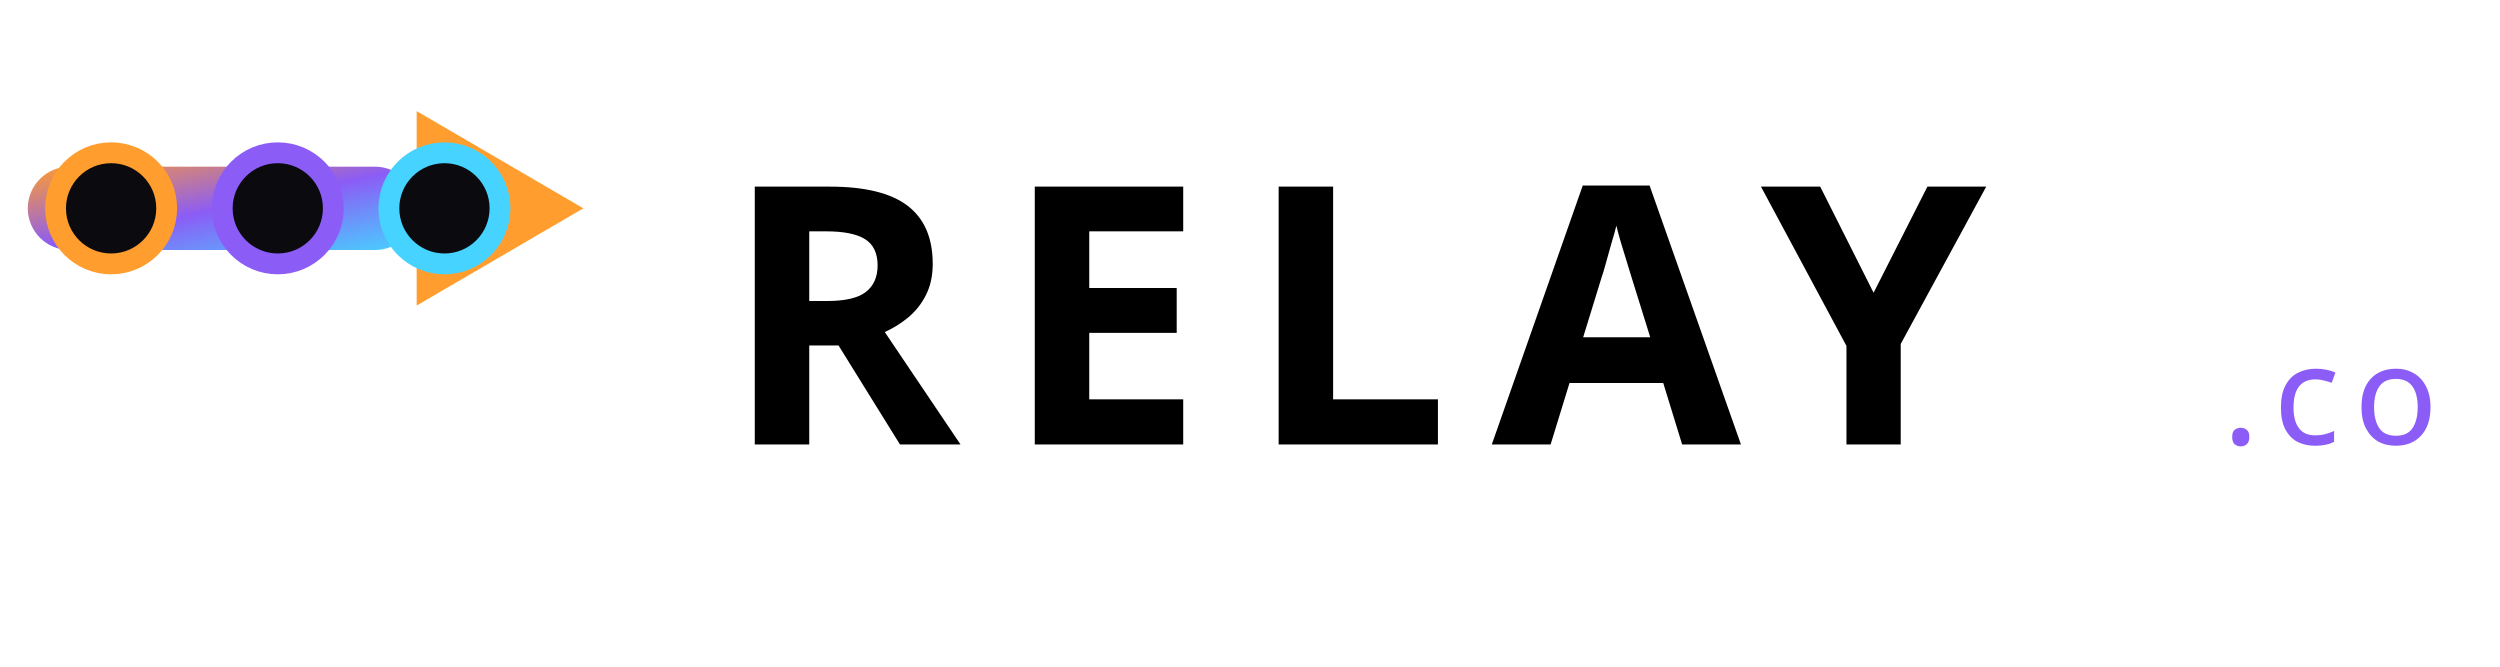
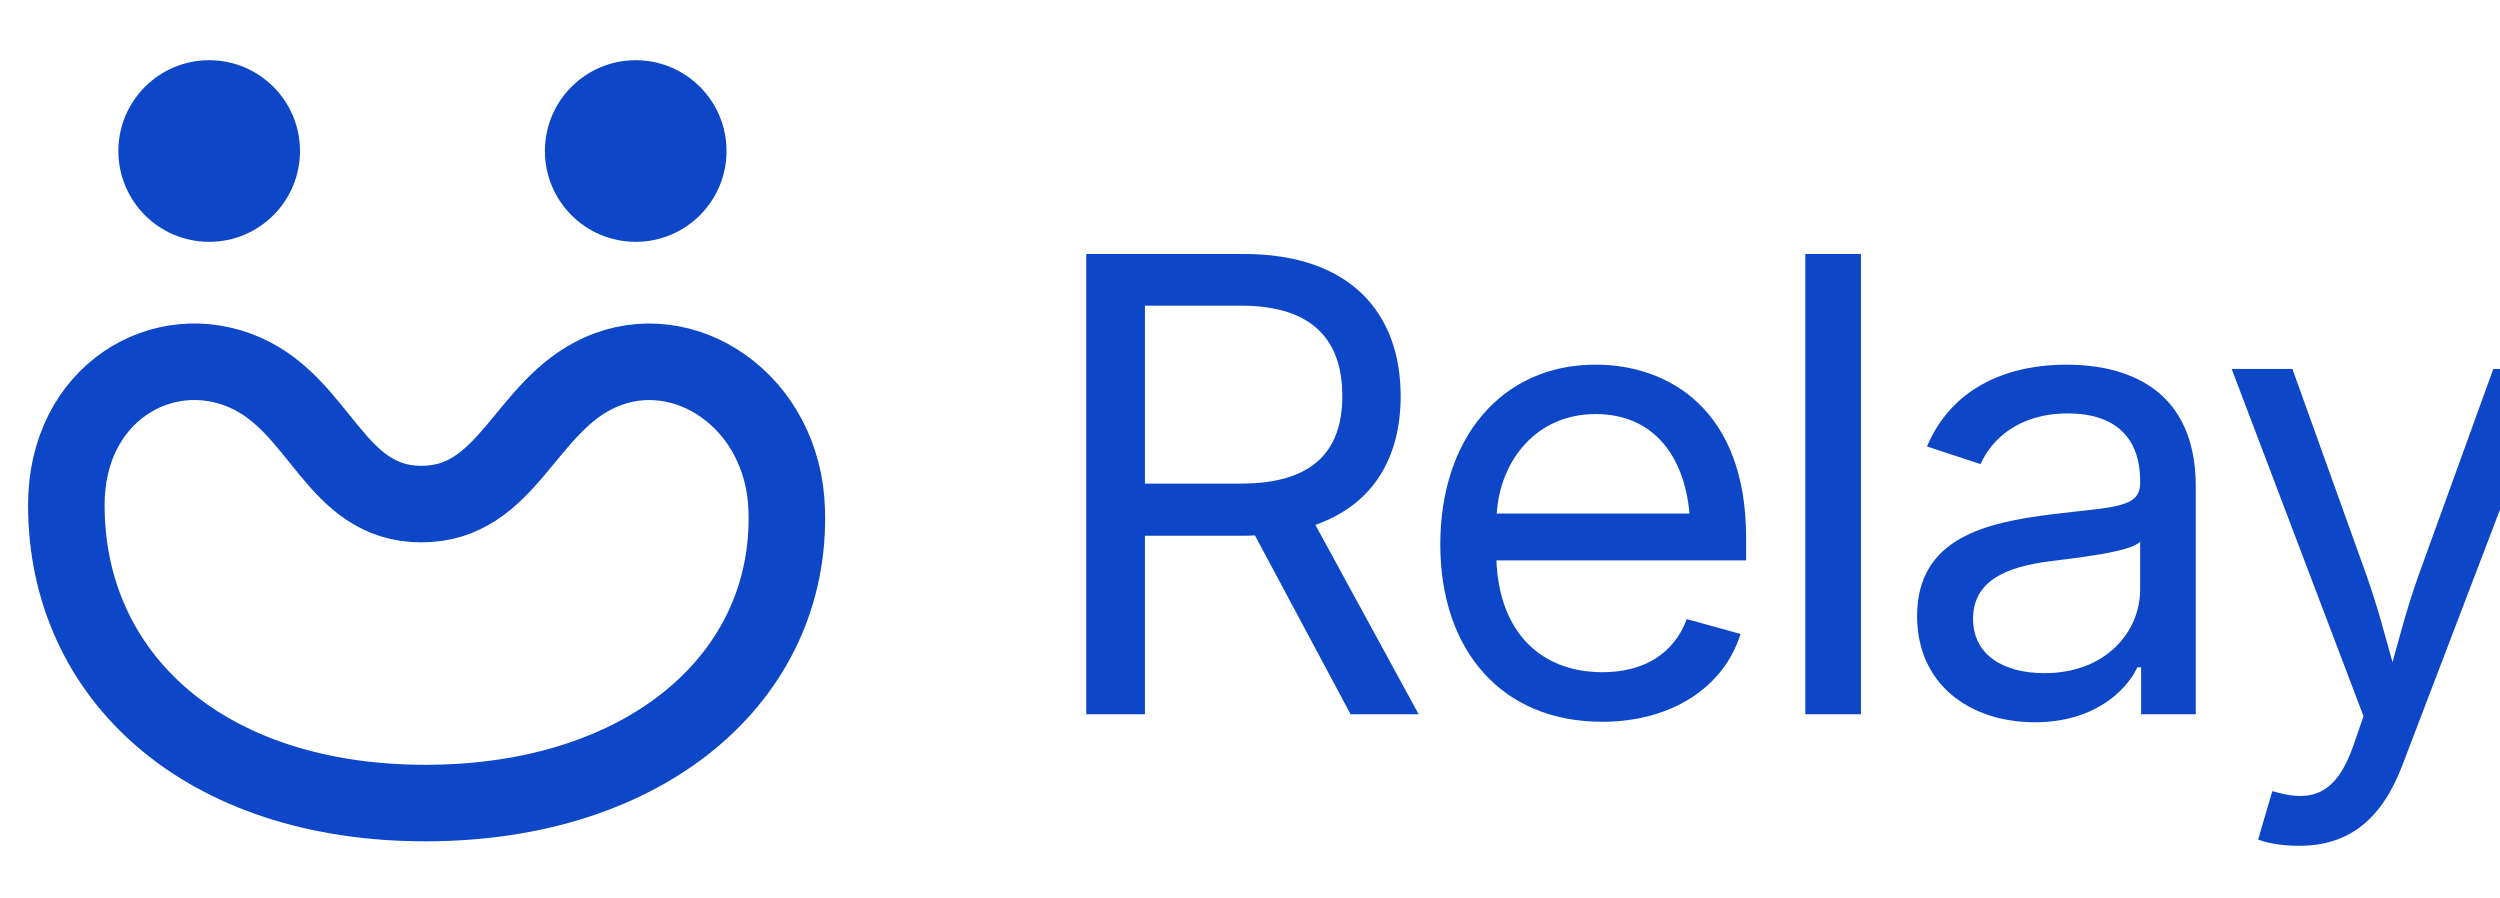
- <svg xmlns="http://www.w3.org/2000/svg" viewBox="0 0 180 48" width="180" height="48">
+ <svg xmlns="http://www.w3.org/2000/svg" viewBox="238 42 245 88" role="img" aria-labelledby="relayLogoTitle">
  <defs>
-     <linearGradient id="relay-logo-grad" x1="0" y1="0" x2="1" y2="1">
-       <stop offset="0%" stop-color="#FF9D2E" />
-       <stop offset="50%" stop-color="#8B5CF6" />
-       <stop offset="100%" stop-color="#46D3FF" />
-     </linearGradient>
+     <style>
+       .relay-blue { fill: none; stroke: #0d47c7; stroke-width: 7.5; stroke-linecap: round; stroke-linejoin: round; }
+       .relay-fill { fill: #0d47c7; }
+       .relay-text { fill: #0d47c7; font-family: Inter, Avenir Next, Helvetica Neue, Arial, sans-serif; font-size: 62px; font-weight: 400; letter-spacing: -2px; }
+     </style>
  </defs>
-   <g transform="translate(0, 4)">
-     <rect x="2" y="8" width="28" height="6" rx="3" fill="url(#relay-logo-grad)" />
-     <polygon points="30,4 30,18 42,11" fill="#FF9D2E" />
-     <circle cx="8" cy="11" r="4" fill="#0A0A0F" stroke="#FF9D2E" stroke-width="1.5" />
-     <circle cx="20" cy="11" r="4" fill="#0A0A0F" stroke="#8B5CF6" stroke-width="1.5" />
-     <circle cx="32" cy="11" r="4" fill="#0A0A0F" stroke="#46D3FF" stroke-width="1.5" />
-   </g>
-   <text x="52" y="32" font-family="'Chakra Petch',system-ui,sans-serif" font-weight="700" font-size="26" letter-spacing="3" fill="currentColor">RELAY</text>
-   <text x="160" y="32" font-family="'Chakra Petch',system-ui,sans-serif" font-weight="500" font-size="10" letter-spacing="1" fill="#8B5CF6">.co</text>
+   <circle class="relay-fill" cx="258.5" cy="56.8" r="8.9" />
+   <circle class="relay-fill" cx="300.3" cy="56.8" r="8.9" />
+   <path class="relay-blue" d="M244.5 91.5 C244.5 80.5 254 75 262 78.5 C269.5 81.8 270.8 91.4 279.3 91.4 C287.8 91.4 289.4 81.8 296.8 78.5 C305 74.8 314.8 81.3 315.1 92 C315.6 108.4 301.3 120.7 279.7 120.7 C258 120.7 244.5 108.3 244.5 91.5 Z" />
+   <text class="relay-text" x="339" y="112">Relay</text>
</svg>
